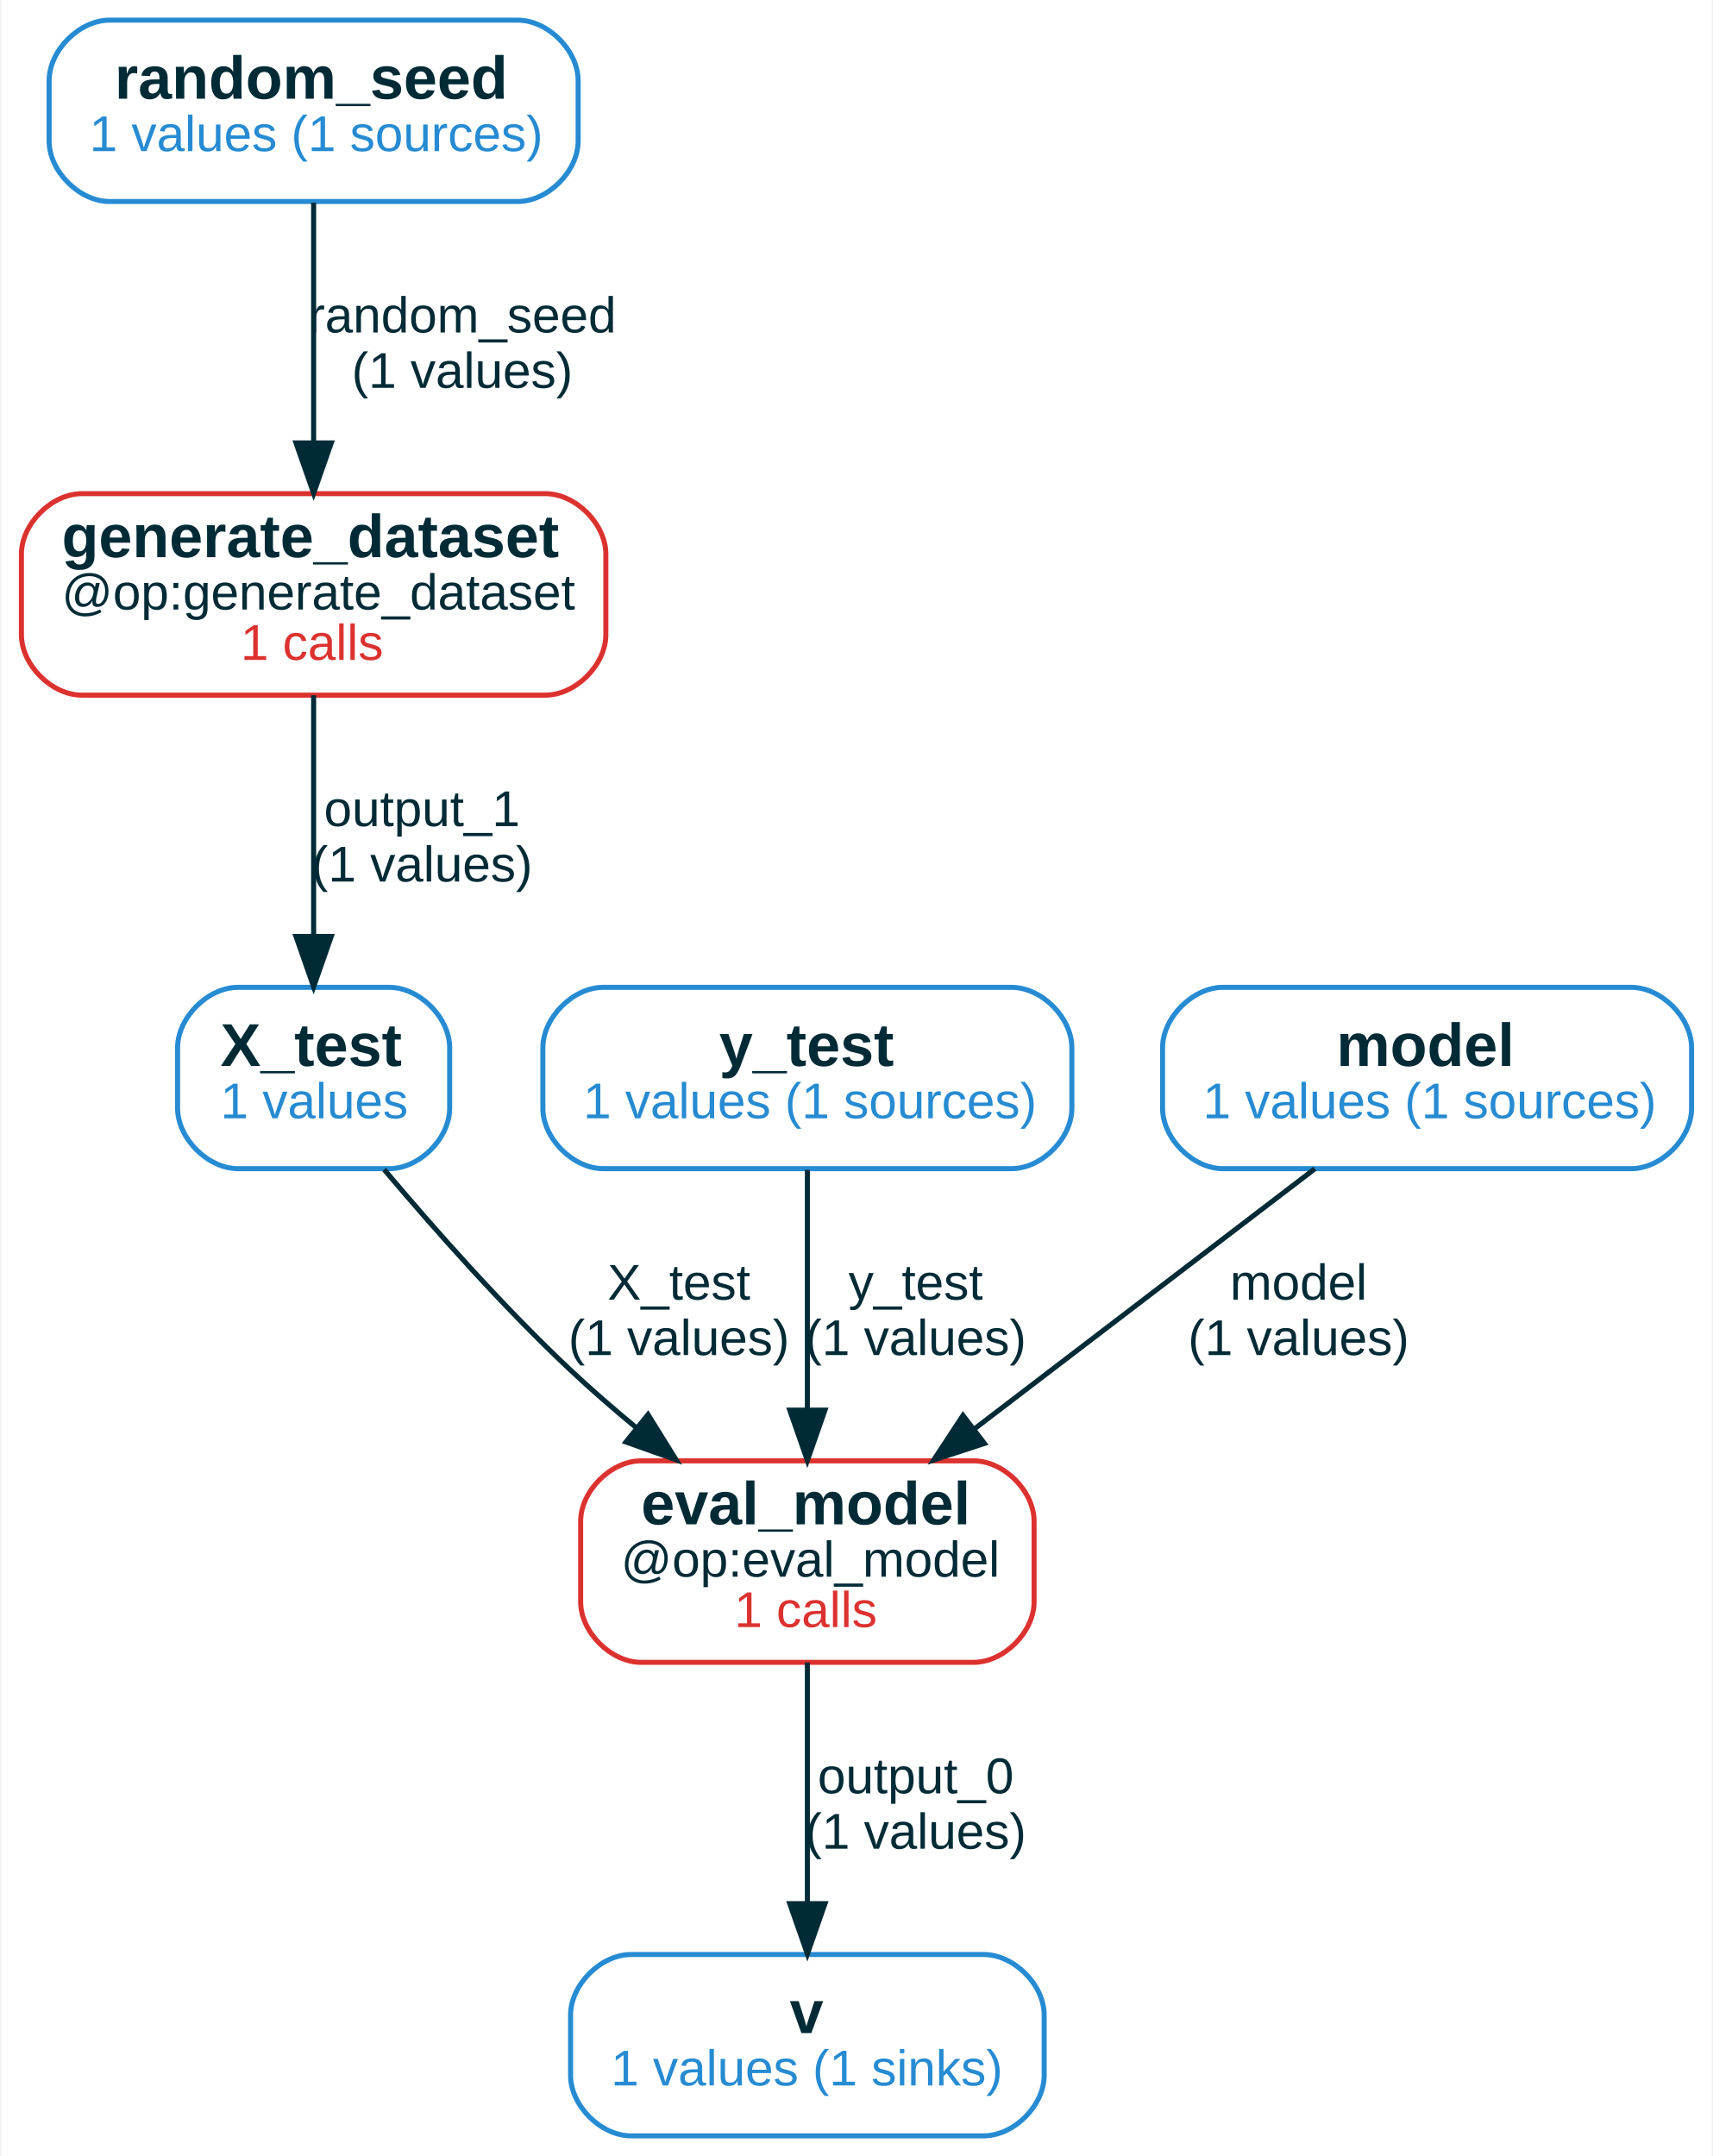
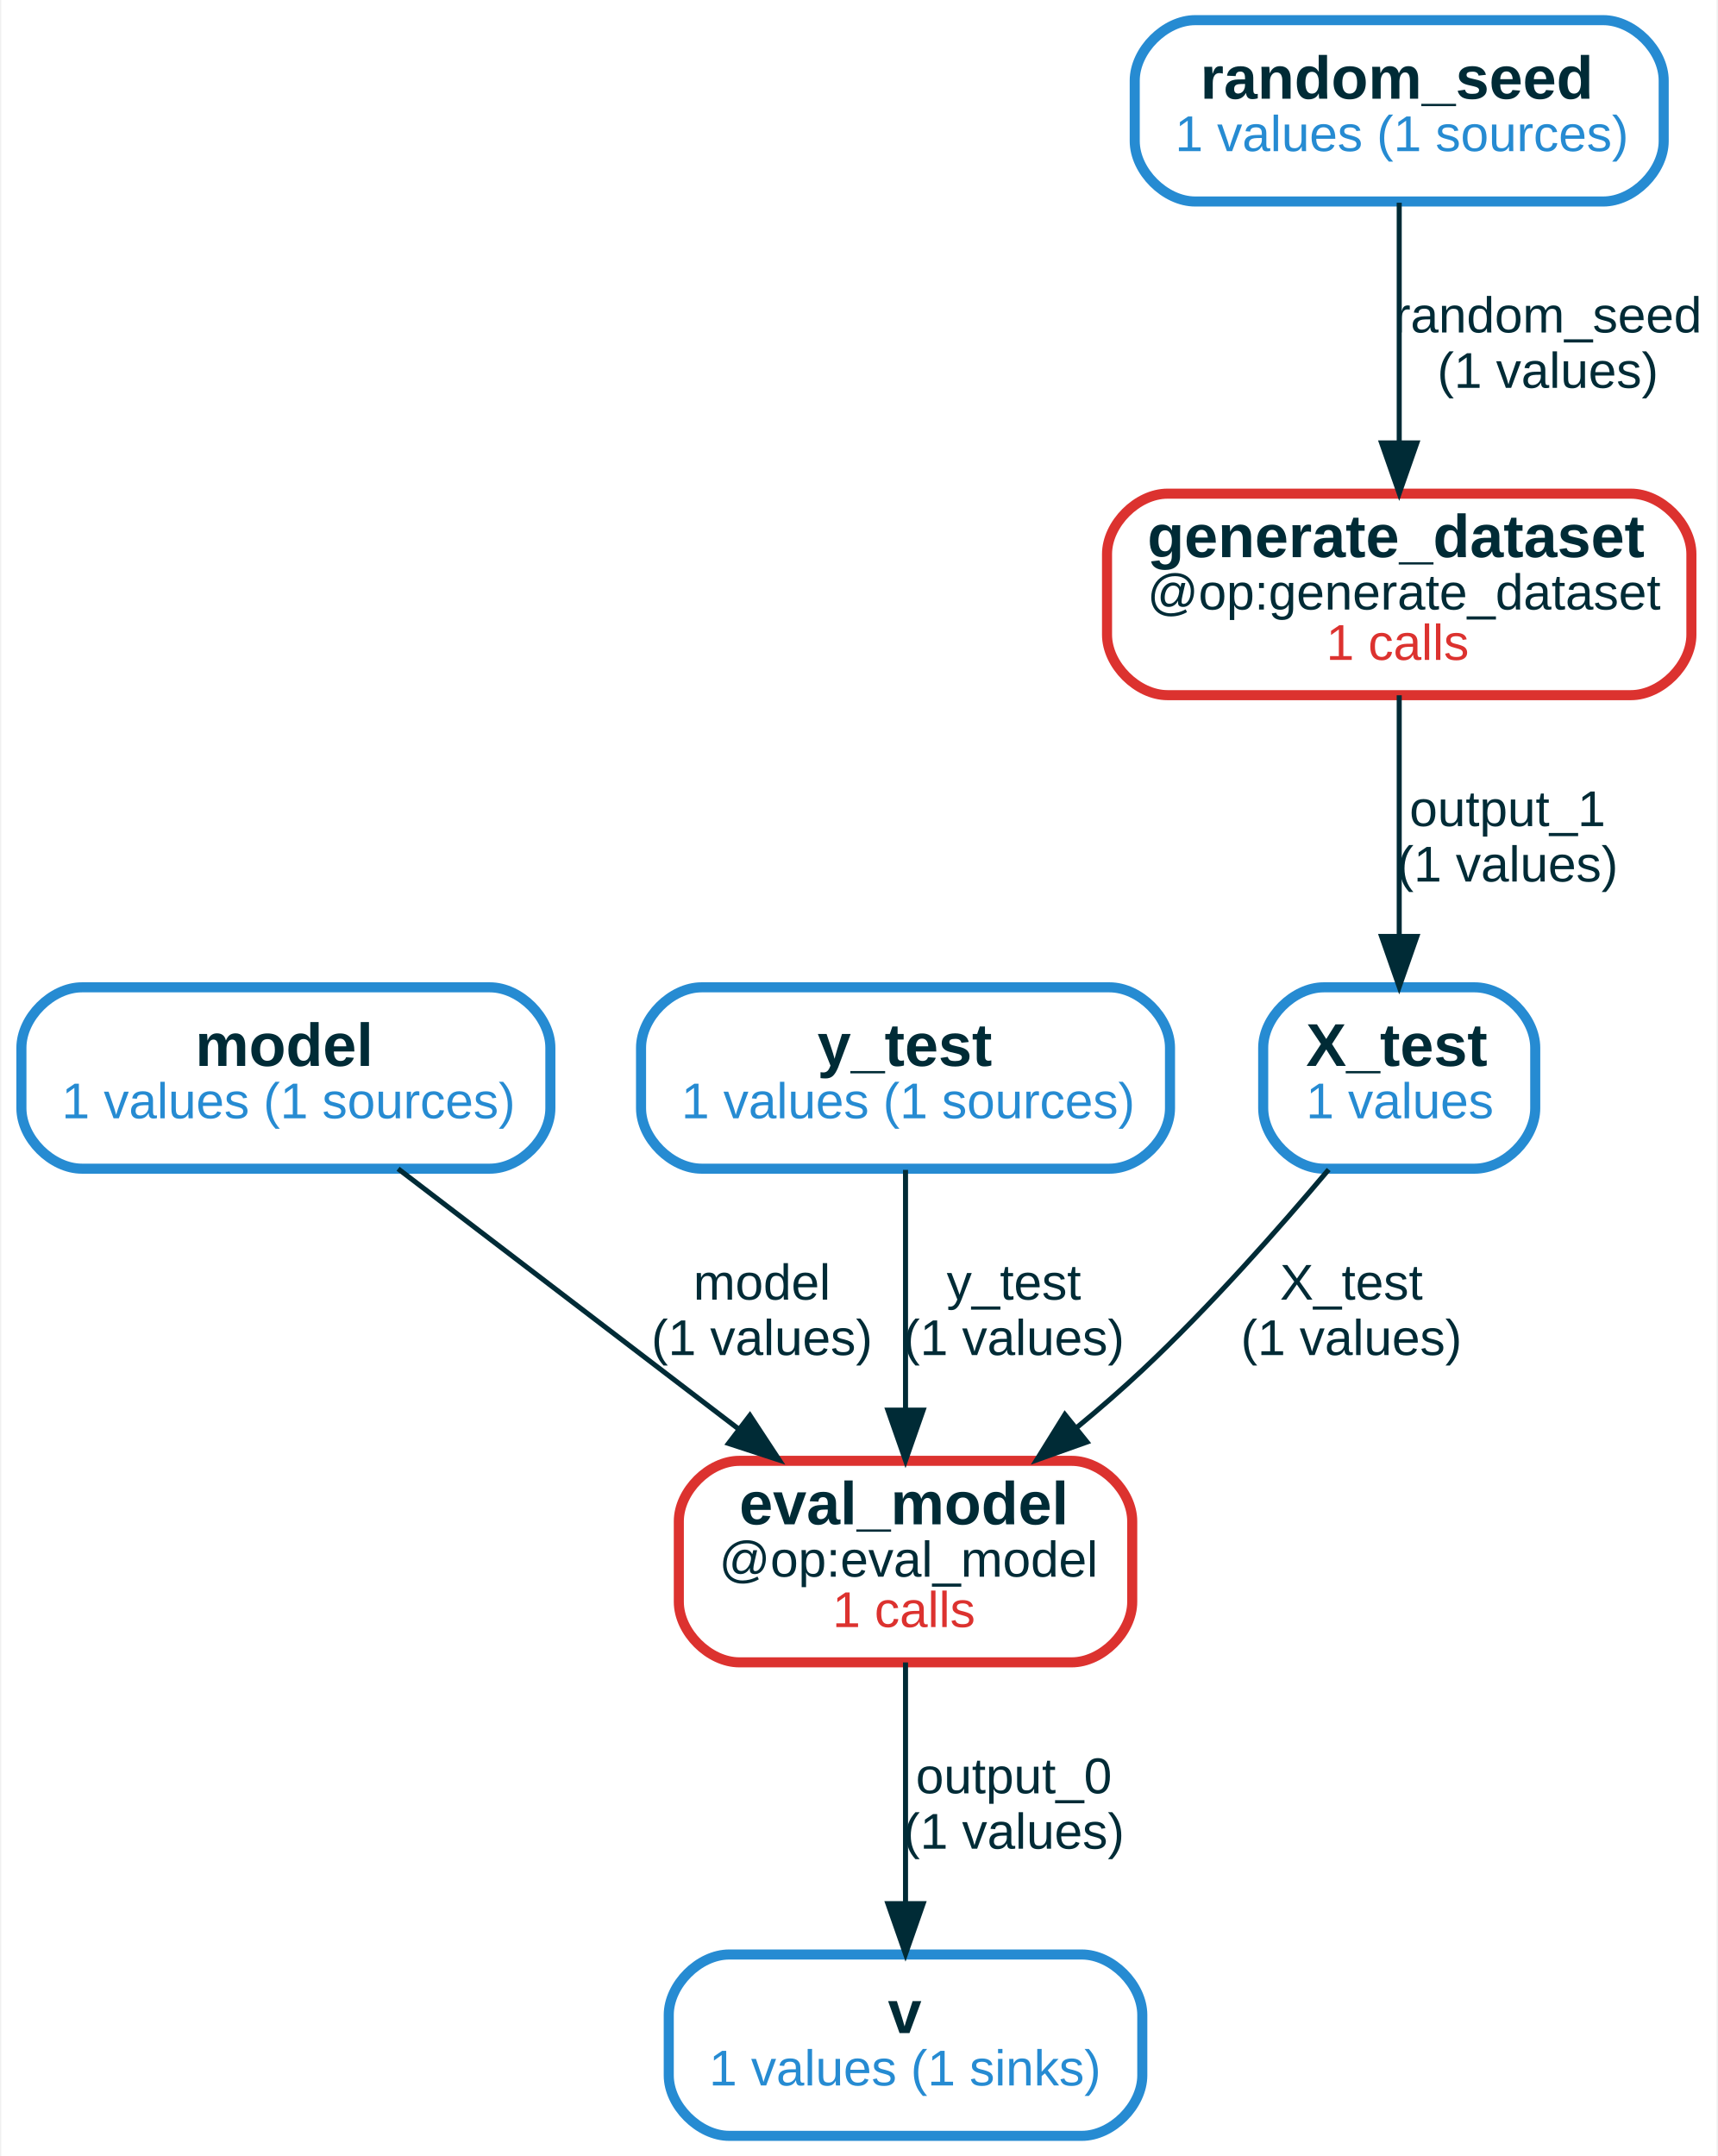
- <svg xmlns="http://www.w3.org/2000/svg" width="340pt" height="428pt" viewBox="0.00 0.00 339.50 428.00">
+ <svg xmlns="http://www.w3.org/2000/svg" width="341pt" height="428pt" viewBox="0.00 0.00 340.50 428.00">
  <g id="graph0" class="graph" transform="scale(1 1) rotate(0) translate(4 424)">
-     <polygon fill="white" stroke="transparent" points="-4,4 -4,-424 335.5,-424 335.5,4 -4,4" />
+     <polygon fill="white" stroke="transparent" points="-4,4 -4,-424 336.5,-424 336.5,4 -4,4" />
    <g id="node1" class="node">
-       <path fill="none" stroke="#268bd2" d="M191,-36C191,-36 121,-36 121,-36 115,-36 109,-30 109,-24 109,-24 109,-12 109,-12 109,-6 115,0 121,0 121,0 191,0 191,0 197,0 203,-6 203,-12 203,-12 203,-24 203,-24 203,-30 197,-36 191,-36" />
-       <text text-anchor="start" x="152.5" y="-20.4" font-family="Liberation Sans,Helvetica,Arial,sans-serif" font-weight="bold" font-size="12.00" fill="#002b36">v</text>
-       <text text-anchor="start" x="117" y="-10" font-family="Liberation Sans,Helvetica,Arial,sans-serif" font-size="10.00" fill="#268bd2">1 values (1 sinks)</text>
+       <path fill="none" stroke="#268bd2" stroke-width="2" d="M210.5,-36C210.5,-36 140.5,-36 140.5,-36 134.5,-36 128.5,-30 128.5,-24 128.5,-24 128.5,-12 128.5,-12 128.5,-6 134.5,0 140.5,0 140.5,0 210.5,0 210.5,0 216.5,0 222.5,-6 222.5,-12 222.5,-12 222.5,-24 222.5,-24 222.5,-30 216.5,-36 210.5,-36" />
+       <text text-anchor="start" x="172" y="-20.4" font-family="Liberation Sans,Helvetica,Arial,sans-serif" font-weight="bold" font-size="12.00" fill="#002b36">v</text>
+       <text text-anchor="start" x="136.5" y="-10" font-family="Liberation Sans,Helvetica,Arial,sans-serif" font-size="10.00" fill="#268bd2">1 values (1 sinks)</text>
    </g>
    <g id="node2" class="node">
-       <path fill="none" stroke="#268bd2" d="M98.5,-420C98.5,-420 17.5,-420 17.5,-420 11.5,-420 5.5,-414 5.5,-408 5.5,-408 5.5,-396 5.5,-396 5.5,-390 11.5,-384 17.5,-384 17.5,-384 98.5,-384 98.5,-384 104.5,-384 110.5,-390 110.5,-396 110.5,-396 110.5,-408 110.5,-408 110.5,-414 104.5,-420 98.5,-420" />
-       <text text-anchor="start" x="18.5" y="-404.4" font-family="Liberation Sans,Helvetica,Arial,sans-serif" font-weight="bold" font-size="12.00" fill="#002b36">random_seed</text>
-       <text text-anchor="start" x="13.5" y="-394" font-family="Liberation Sans,Helvetica,Arial,sans-serif" font-size="10.00" fill="#268bd2">1 values (1 sources)</text>
+       <path fill="none" stroke="#268bd2" stroke-width="2" d="M93,-228C93,-228 12,-228 12,-228 6,-228 0,-222 0,-216 0,-216 0,-204 0,-204 0,-198 6,-192 12,-192 12,-192 93,-192 93,-192 99,-192 105,-198 105,-204 105,-204 105,-216 105,-216 105,-222 99,-228 93,-228" />
+       <text text-anchor="start" x="34.5" y="-212.4" font-family="Liberation Sans,Helvetica,Arial,sans-serif" font-weight="bold" font-size="12.00" fill="#002b36">model</text>
+       <text text-anchor="start" x="8" y="-202" font-family="Liberation Sans,Helvetica,Arial,sans-serif" font-size="10.00" fill="#268bd2">1 values (1 sources)</text>
    </g>
    <g id="node6" class="node">
-       <path fill="none" stroke="#dc322f" d="M104,-326C104,-326 12,-326 12,-326 6,-326 0,-320 0,-314 0,-314 0,-298 0,-298 0,-292 6,-286 12,-286 12,-286 104,-286 104,-286 110,-286 116,-292 116,-298 116,-298 116,-314 116,-314 116,-320 110,-326 104,-326" />
-       <text text-anchor="start" x="8" y="-313.4" font-family="Liberation Sans,Helvetica,Arial,sans-serif" font-weight="bold" font-size="12.00" fill="#002b36">generate_dataset</text>
-       <text text-anchor="start" x="8" y="-303" font-family="Liberation Sans,Helvetica,Arial,sans-serif" font-size="10.00" fill="#002b36">@op:generate_dataset</text>
-       <text text-anchor="start" x="43.5" y="-293" font-family="Liberation Sans,Helvetica,Arial,sans-serif" font-size="10.00" fill="#dc322f">1 calls</text>
+       <path fill="none" stroke="#dc322f" stroke-width="2" d="M208.5,-134C208.5,-134 142.5,-134 142.5,-134 136.5,-134 130.5,-128 130.5,-122 130.5,-122 130.5,-106 130.5,-106 130.5,-100 136.5,-94 142.5,-94 142.5,-94 208.5,-94 208.5,-94 214.5,-94 220.5,-100 220.5,-106 220.5,-106 220.5,-122 220.5,-122 220.5,-128 214.5,-134 208.5,-134" />
+       <text text-anchor="start" x="142.5" y="-121.4" font-family="Liberation Sans,Helvetica,Arial,sans-serif" font-weight="bold" font-size="12.00" fill="#002b36">eval_model</text>
+       <text text-anchor="start" x="138.5" y="-111" font-family="Liberation Sans,Helvetica,Arial,sans-serif" font-size="10.00" fill="#002b36">@op:eval_model</text>
+       <text text-anchor="start" x="161" y="-101" font-family="Liberation Sans,Helvetica,Arial,sans-serif" font-size="10.00" fill="#dc322f">1 calls</text>
+     </g>
+     <g id="edge3" class="edge">
+       <path fill="none" stroke="#002b36" d="M74.77,-191.98C93.6,-177.59 120.84,-156.78 142.24,-140.42" />
+       <polygon fill="#002b36" stroke="#002b36" points="144.61,-143.02 150.43,-134.16 140.36,-137.45 144.61,-143.02" />
+       <text text-anchor="middle" x="147" y="-166" font-family="Liberation Sans,Helvetica,Arial,sans-serif" font-size="10.00" fill="#002b36">model</text>
+       <text text-anchor="middle" x="147" y="-155" font-family="Liberation Sans,Helvetica,Arial,sans-serif" font-size="10.00" fill="#002b36">(1 values)</text>
+     </g>
+     <g id="node3" class="node">
+       <path fill="none" stroke="#268bd2" stroke-width="2" d="M314,-420C314,-420 233,-420 233,-420 227,-420 221,-414 221,-408 221,-408 221,-396 221,-396 221,-390 227,-384 233,-384 233,-384 314,-384 314,-384 320,-384 326,-390 326,-396 326,-396 326,-408 326,-408 326,-414 320,-420 314,-420" />
+       <text text-anchor="start" x="234" y="-404.4" font-family="Liberation Sans,Helvetica,Arial,sans-serif" font-weight="bold" font-size="12.00" fill="#002b36">random_seed</text>
+       <text text-anchor="start" x="229" y="-394" font-family="Liberation Sans,Helvetica,Arial,sans-serif" font-size="10.00" fill="#268bd2">1 values (1 sources)</text>
+     </g>
+     <g id="node7" class="node">
+       <path fill="none" stroke="#dc322f" stroke-width="2" d="M319.5,-326C319.5,-326 227.5,-326 227.5,-326 221.5,-326 215.5,-320 215.5,-314 215.5,-314 215.5,-298 215.5,-298 215.5,-292 221.5,-286 227.5,-286 227.5,-286 319.5,-286 319.5,-286 325.5,-286 331.5,-292 331.5,-298 331.5,-298 331.5,-314 331.5,-314 331.5,-320 325.5,-326 319.5,-326" />
+       <text text-anchor="start" x="223.5" y="-313.4" font-family="Liberation Sans,Helvetica,Arial,sans-serif" font-weight="bold" font-size="12.00" fill="#002b36">generate_dataset</text>
+       <text text-anchor="start" x="223.5" y="-303" font-family="Liberation Sans,Helvetica,Arial,sans-serif" font-size="10.00" fill="#002b36">@op:generate_dataset</text>
+       <text text-anchor="start" x="259" y="-293" font-family="Liberation Sans,Helvetica,Arial,sans-serif" font-size="10.00" fill="#dc322f">1 calls</text>
    </g>
    <g id="edge6" class="edge">
-       <path fill="none" stroke="#002b36" d="M58,-383.76C58,-370.5 58,-351.86 58,-336.27" />
-       <polygon fill="#002b36" stroke="#002b36" points="61.5,-336.07 58,-326.07 54.5,-336.07 61.5,-336.07" />
-       <text text-anchor="middle" x="87.5" y="-358" font-family="Liberation Sans,Helvetica,Arial,sans-serif" font-size="10.00" fill="#002b36">random_seed</text>
-       <text text-anchor="middle" x="87.5" y="-347" font-family="Liberation Sans,Helvetica,Arial,sans-serif" font-size="10.00" fill="#002b36">(1 values)</text>
+       <path fill="none" stroke="#002b36" d="M273.5,-383.76C273.5,-370.5 273.5,-351.86 273.5,-336.27" />
+       <polygon fill="#002b36" stroke="#002b36" points="277,-336.07 273.5,-326.07 270,-336.07 277,-336.07" />
+       <text text-anchor="middle" x="303" y="-358" font-family="Liberation Sans,Helvetica,Arial,sans-serif" font-size="10.00" fill="#002b36">random_seed</text>
+       <text text-anchor="middle" x="303" y="-347" font-family="Liberation Sans,Helvetica,Arial,sans-serif" font-size="10.00" fill="#002b36">(1 values)</text>
    </g>
-     <g id="node3" class="node">
-       <path fill="none" stroke="#268bd2" d="M73,-228C73,-228 43,-228 43,-228 37,-228 31,-222 31,-216 31,-216 31,-204 31,-204 31,-198 37,-192 43,-192 43,-192 73,-192 73,-192 79,-192 85,-198 85,-204 85,-204 85,-216 85,-216 85,-222 79,-228 73,-228" />
-       <text text-anchor="start" x="39.5" y="-212.4" font-family="Liberation Sans,Helvetica,Arial,sans-serif" font-weight="bold" font-size="12.00" fill="#002b36">X_test</text>
-       <text text-anchor="start" x="39.5" y="-202" font-family="Liberation Sans,Helvetica,Arial,sans-serif" font-size="10.00" fill="#268bd2">1 values</text>
+     <g id="node4" class="node">
+       <path fill="none" stroke="#268bd2" stroke-width="2" d="M216,-228C216,-228 135,-228 135,-228 129,-228 123,-222 123,-216 123,-216 123,-204 123,-204 123,-198 129,-192 135,-192 135,-192 216,-192 216,-192 222,-192 228,-198 228,-204 228,-204 228,-216 228,-216 228,-222 222,-228 216,-228" />
+       <text text-anchor="start" x="158" y="-212.4" font-family="Liberation Sans,Helvetica,Arial,sans-serif" font-weight="bold" font-size="12.00" fill="#002b36">y_test</text>
+       <text text-anchor="start" x="131" y="-202" font-family="Liberation Sans,Helvetica,Arial,sans-serif" font-size="10.00" fill="#268bd2">1 values (1 sources)</text>
    </g>
-     <g id="node7" class="node">
-       <path fill="none" stroke="#dc322f" d="M189,-134C189,-134 123,-134 123,-134 117,-134 111,-128 111,-122 111,-122 111,-106 111,-106 111,-100 117,-94 123,-94 123,-94 189,-94 189,-94 195,-94 201,-100 201,-106 201,-106 201,-122 201,-122 201,-128 195,-134 189,-134" />
-       <text text-anchor="start" x="123" y="-121.4" font-family="Liberation Sans,Helvetica,Arial,sans-serif" font-weight="bold" font-size="12.00" fill="#002b36">eval_model</text>
-       <text text-anchor="start" x="119" y="-111" font-family="Liberation Sans,Helvetica,Arial,sans-serif" font-size="10.00" fill="#002b36">@op:eval_model</text>
-       <text text-anchor="start" x="141.5" y="-101" font-family="Liberation Sans,Helvetica,Arial,sans-serif" font-size="10.00" fill="#dc322f">1 calls</text>
+     <g id="edge4" class="edge">
+       <path fill="none" stroke="#002b36" d="M175.5,-191.76C175.5,-178.5 175.5,-159.86 175.5,-144.27" />
+       <polygon fill="#002b36" stroke="#002b36" points="179,-144.07 175.5,-134.07 172,-144.07 179,-144.07" />
+       <text text-anchor="middle" x="197" y="-166" font-family="Liberation Sans,Helvetica,Arial,sans-serif" font-size="10.00" fill="#002b36">y_test</text>
+       <text text-anchor="middle" x="197" y="-155" font-family="Liberation Sans,Helvetica,Arial,sans-serif" font-size="10.00" fill="#002b36">(1 values)</text>
+     </g>
+     <g id="node5" class="node">
+       <path fill="none" stroke="#268bd2" stroke-width="2" d="M288.5,-228C288.5,-228 258.5,-228 258.5,-228 252.5,-228 246.5,-222 246.5,-216 246.5,-216 246.5,-204 246.5,-204 246.5,-198 252.5,-192 258.5,-192 258.5,-192 288.5,-192 288.5,-192 294.5,-192 300.5,-198 300.5,-204 300.5,-204 300.5,-216 300.5,-216 300.5,-222 294.5,-228 288.5,-228" />
+       <text text-anchor="start" x="255" y="-212.4" font-family="Liberation Sans,Helvetica,Arial,sans-serif" font-weight="bold" font-size="12.00" fill="#002b36">X_test</text>
+       <text text-anchor="start" x="255" y="-202" font-family="Liberation Sans,Helvetica,Arial,sans-serif" font-size="10.00" fill="#268bd2">1 values</text>
    </g>
    <g id="edge2" class="edge">
-       <path fill="none" stroke="#002b36" d="M72,-191.83C81.86,-180.13 95.64,-164.54 109,-152 113.07,-148.18 117.5,-144.33 121.97,-140.64" />
-       <polygon fill="#002b36" stroke="#002b36" points="124.37,-143.19 129.96,-134.19 119.98,-137.74 124.37,-143.19" />
-       <text text-anchor="middle" x="130.5" y="-166" font-family="Liberation Sans,Helvetica,Arial,sans-serif" font-size="10.00" fill="#002b36">X_test</text>
-       <text text-anchor="middle" x="130.5" y="-155" font-family="Liberation Sans,Helvetica,Arial,sans-serif" font-size="10.00" fill="#002b36">(1 values)</text>
+       <path fill="none" stroke="#002b36" d="M259.5,-191.83C249.64,-180.13 235.86,-164.54 222.5,-152 218.43,-148.18 214,-144.33 209.53,-140.64" />
+       <polygon fill="#002b36" stroke="#002b36" points="211.52,-137.74 201.54,-134.19 207.13,-143.19 211.52,-137.74" />
+       <text text-anchor="middle" x="264" y="-166" font-family="Liberation Sans,Helvetica,Arial,sans-serif" font-size="10.00" fill="#002b36">X_test</text>
+       <text text-anchor="middle" x="264" y="-155" font-family="Liberation Sans,Helvetica,Arial,sans-serif" font-size="10.00" fill="#002b36">(1 values)</text>
    </g>
-     <g id="node4" class="node">
-       <path fill="none" stroke="#268bd2" d="M196.5,-228C196.5,-228 115.5,-228 115.5,-228 109.5,-228 103.5,-222 103.5,-216 103.5,-216 103.5,-204 103.5,-204 103.5,-198 109.5,-192 115.5,-192 115.5,-192 196.5,-192 196.5,-192 202.5,-192 208.5,-198 208.5,-204 208.5,-204 208.5,-216 208.5,-216 208.5,-222 202.5,-228 196.5,-228" />
-       <text text-anchor="start" x="138.5" y="-212.4" font-family="Liberation Sans,Helvetica,Arial,sans-serif" font-weight="bold" font-size="12.00" fill="#002b36">y_test</text>
-       <text text-anchor="start" x="111.5" y="-202" font-family="Liberation Sans,Helvetica,Arial,sans-serif" font-size="10.00" fill="#268bd2">1 values (1 sources)</text>
-     </g>
-     <g id="edge4" class="edge">
-       <path fill="none" stroke="#002b36" d="M156,-191.76C156,-178.5 156,-159.86 156,-144.27" />
-       <polygon fill="#002b36" stroke="#002b36" points="159.5,-144.07 156,-134.07 152.5,-144.07 159.5,-144.07" />
-       <text text-anchor="middle" x="177.5" y="-166" font-family="Liberation Sans,Helvetica,Arial,sans-serif" font-size="10.00" fill="#002b36">y_test</text>
-       <text text-anchor="middle" x="177.5" y="-155" font-family="Liberation Sans,Helvetica,Arial,sans-serif" font-size="10.00" fill="#002b36">(1 values)</text>
-     </g>
-     <g id="node5" class="node">
-       <path fill="none" stroke="#268bd2" d="M319.5,-228C319.5,-228 238.5,-228 238.5,-228 232.5,-228 226.5,-222 226.5,-216 226.5,-216 226.5,-204 226.5,-204 226.5,-198 232.5,-192 238.5,-192 238.5,-192 319.5,-192 319.5,-192 325.5,-192 331.5,-198 331.5,-204 331.5,-204 331.5,-216 331.5,-216 331.5,-222 325.5,-228 319.5,-228" />
-       <text text-anchor="start" x="261" y="-212.4" font-family="Liberation Sans,Helvetica,Arial,sans-serif" font-weight="bold" font-size="12.00" fill="#002b36">model</text>
-       <text text-anchor="start" x="234.5" y="-202" font-family="Liberation Sans,Helvetica,Arial,sans-serif" font-size="10.00" fill="#268bd2">1 values (1 sources)</text>
-     </g>
-     <g id="edge3" class="edge">
-       <path fill="none" stroke="#002b36" d="M256.73,-191.98C237.9,-177.59 210.66,-156.78 189.26,-140.42" />
-       <polygon fill="#002b36" stroke="#002b36" points="191.14,-137.45 181.07,-134.16 186.89,-143.02 191.14,-137.45" />
-       <text text-anchor="middle" x="253.5" y="-166" font-family="Liberation Sans,Helvetica,Arial,sans-serif" font-size="10.00" fill="#002b36">model</text>
-       <text text-anchor="middle" x="253.5" y="-155" font-family="Liberation Sans,Helvetica,Arial,sans-serif" font-size="10.00" fill="#002b36">(1 values)</text>
+     <g id="edge1" class="edge">
+       <path fill="none" stroke="#002b36" d="M175.5,-93.98C175.5,-80.34 175.5,-61.75 175.5,-46.5" />
+       <polygon fill="#002b36" stroke="#002b36" points="179,-46.1 175.5,-36.1 172,-46.1 179,-46.1" />
+       <text text-anchor="middle" x="197" y="-68" font-family="Liberation Sans,Helvetica,Arial,sans-serif" font-size="10.00" fill="#002b36">output_0</text>
+       <text text-anchor="middle" x="197" y="-57" font-family="Liberation Sans,Helvetica,Arial,sans-serif" font-size="10.00" fill="#002b36">(1 values)</text>
    </g>
    <g id="edge5" class="edge">
-       <path fill="none" stroke="#002b36" d="M58,-285.98C58,-272.34 58,-253.75 58,-238.5" />
-       <polygon fill="#002b36" stroke="#002b36" points="61.5,-238.1 58,-228.1 54.5,-238.1 61.5,-238.1" />
-       <text text-anchor="middle" x="79.5" y="-260" font-family="Liberation Sans,Helvetica,Arial,sans-serif" font-size="10.00" fill="#002b36">output_1</text>
-       <text text-anchor="middle" x="79.5" y="-249" font-family="Liberation Sans,Helvetica,Arial,sans-serif" font-size="10.00" fill="#002b36">(1 values)</text>
-     </g>
-     <g id="edge1" class="edge">
-       <path fill="none" stroke="#002b36" d="M156,-93.98C156,-80.34 156,-61.75 156,-46.5" />
-       <polygon fill="#002b36" stroke="#002b36" points="159.5,-46.1 156,-36.1 152.5,-46.1 159.5,-46.1" />
-       <text text-anchor="middle" x="177.5" y="-68" font-family="Liberation Sans,Helvetica,Arial,sans-serif" font-size="10.00" fill="#002b36">output_0</text>
-       <text text-anchor="middle" x="177.5" y="-57" font-family="Liberation Sans,Helvetica,Arial,sans-serif" font-size="10.00" fill="#002b36">(1 values)</text>
+       <path fill="none" stroke="#002b36" d="M273.5,-285.98C273.5,-272.34 273.5,-253.75 273.5,-238.5" />
+       <polygon fill="#002b36" stroke="#002b36" points="277,-238.1 273.5,-228.1 270,-238.1 277,-238.1" />
+       <text text-anchor="middle" x="295" y="-260" font-family="Liberation Sans,Helvetica,Arial,sans-serif" font-size="10.00" fill="#002b36">output_1</text>
+       <text text-anchor="middle" x="295" y="-249" font-family="Liberation Sans,Helvetica,Arial,sans-serif" font-size="10.00" fill="#002b36">(1 values)</text>
    </g>
  </g>
</svg>
